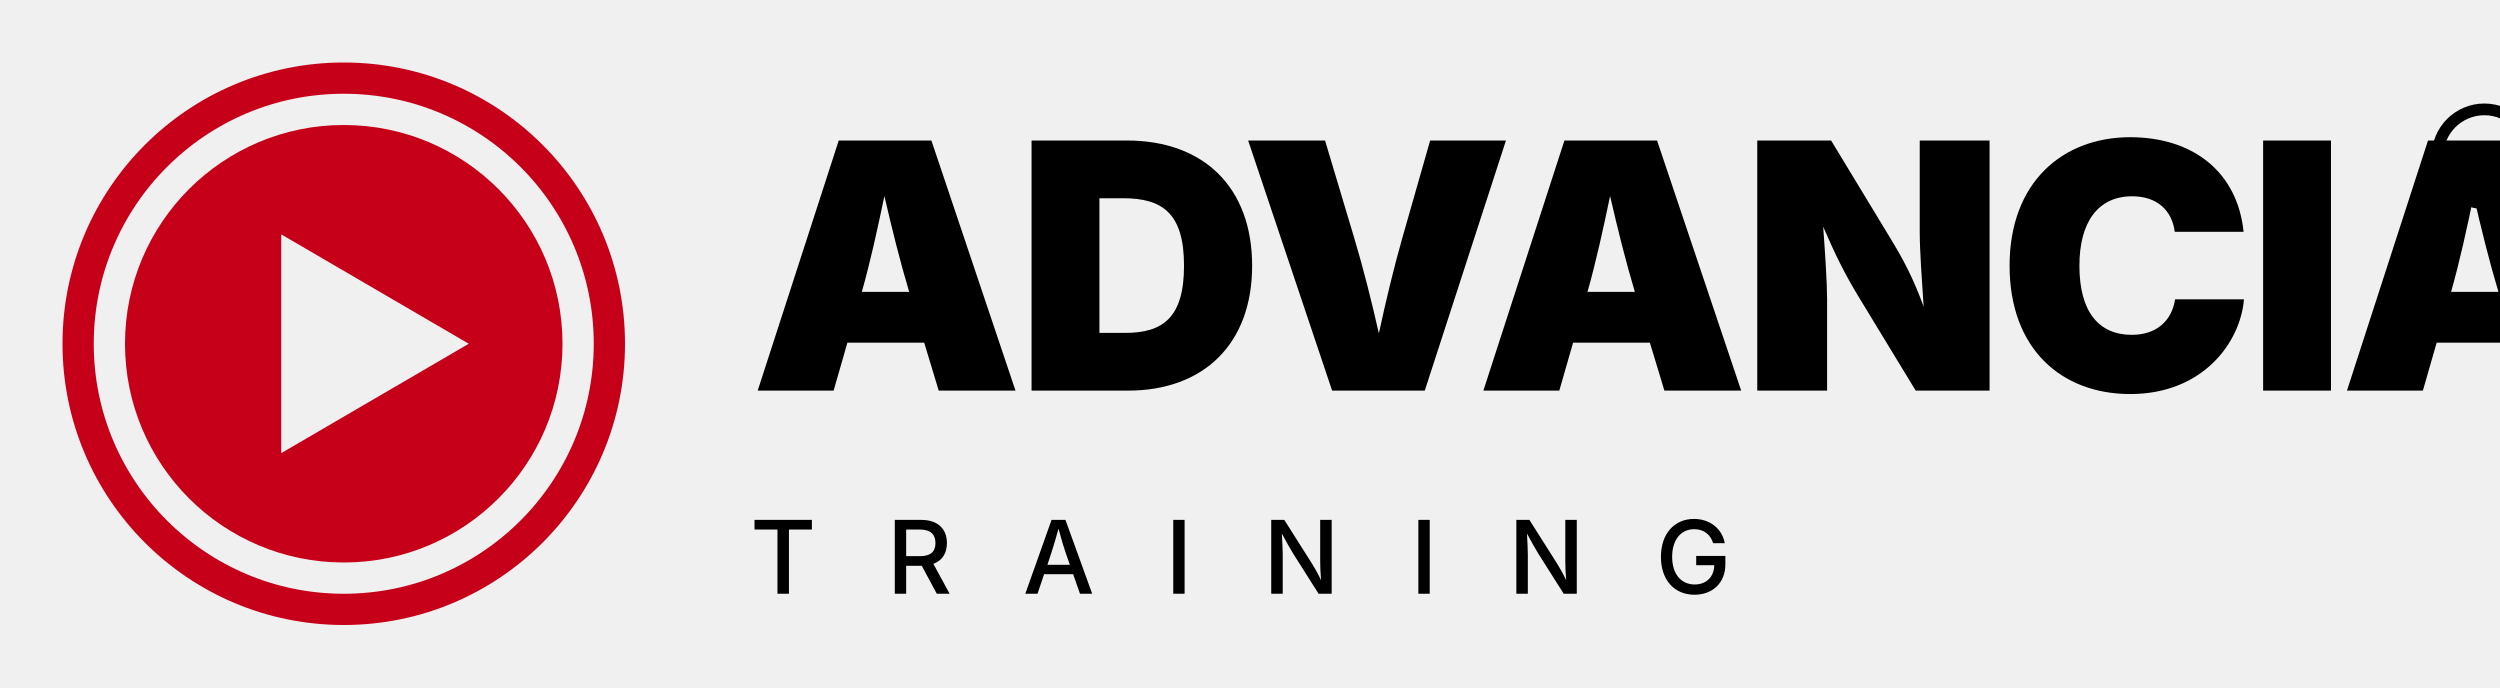
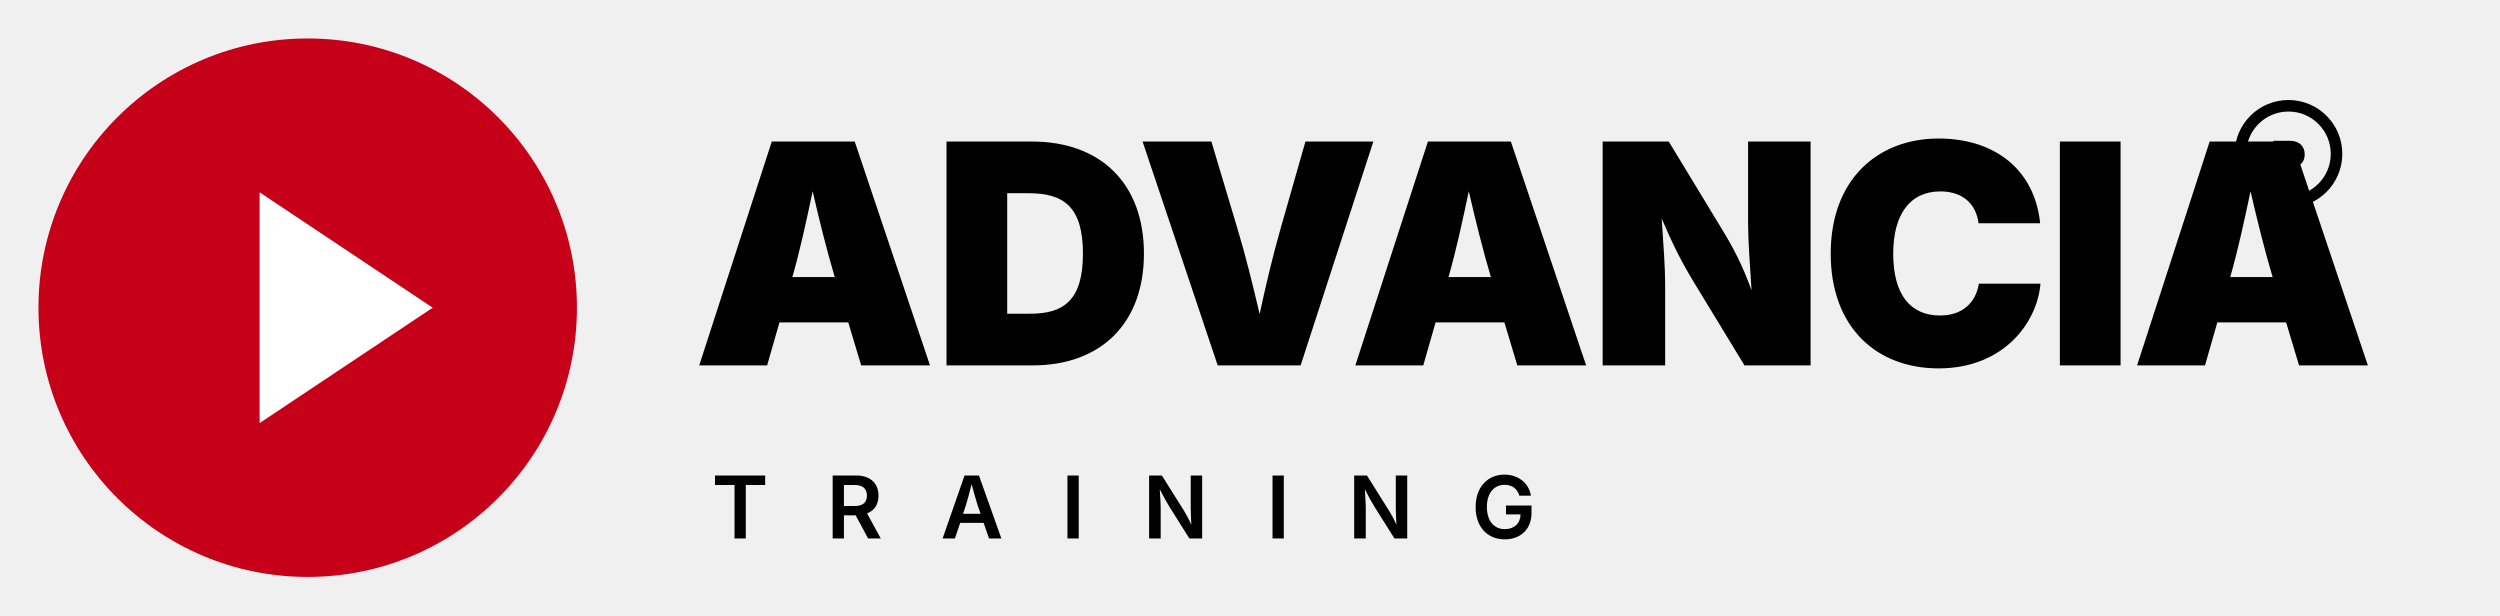
- <svg xmlns="http://www.w3.org/2000/svg" viewBox="0 0 320 88" role="img" aria-label="Advancia Training">
-   <g transform="translate(8 8)">
-     <circle cx="36" cy="36" r="34" fill="none" stroke="#C70019" stroke-width="4" />
-     <path d="M36 8          a28 28 0 1 1 0 56          a28 28 0 1 1 0 -56          M28 22          L52 36          L28 50          Z" fill="#C70019" fill-rule="evenodd" />
+ <svg xmlns="http://www.w3.org/2000/svg" viewBox="0 0 260 64" role="img" aria-label="Advancia Training">
+   <g transform="translate(4 4)">
+     <circle cx="28" cy="28" r="28" fill="#C70019" />
+     <polygon points="23,16 23,40 41,28" fill="#FFFFFF" />
  </g>
-   <g transform="translate(96 0)">
-     <text x="0" y="50" font-family="Inter, Helvetica, Arial, sans-serif" font-weight="900" font-size="44" letter-spacing="-1" fill="currentColor">ADVANCIA</text>
-     <circle cx="222" cy="20" r="6" fill="none" stroke="currentColor" stroke-width="1.5" />
-     <text x="222" y="24" text-anchor="middle" font-family="Inter, Helvetica, Arial, sans-serif" font-size="7" font-weight="700" fill="currentColor">R</text>
-     <text x="0" y="76" font-family="Inter, Helvetica, Arial, sans-serif" font-weight="500" font-size="13" letter-spacing="9" fill="currentColor">TRAINING</text>
+   <g transform="translate(72 0)" fill="currentColor">
+     <text x="0" y="38" font-family="Inter, Helvetica, Arial, sans-serif" font-weight="900" font-size="32" letter-spacing="-0.5">ADVANCIA</text>
+     <circle cx="166" cy="16" r="5" fill="none" stroke="currentColor" stroke-width="1.2" />
+     <text x="166" y="19" text-anchor="middle" font-family="Inter, Helvetica, Arial, sans-serif" font-size="6" font-weight="700" fill="currentColor">R</text>
+     <text x="2" y="56" font-family="Inter, Helvetica, Arial, sans-serif" font-weight="600" font-size="9" letter-spacing="6" fill="currentColor">TRAINING</text>
  </g>
</svg>
